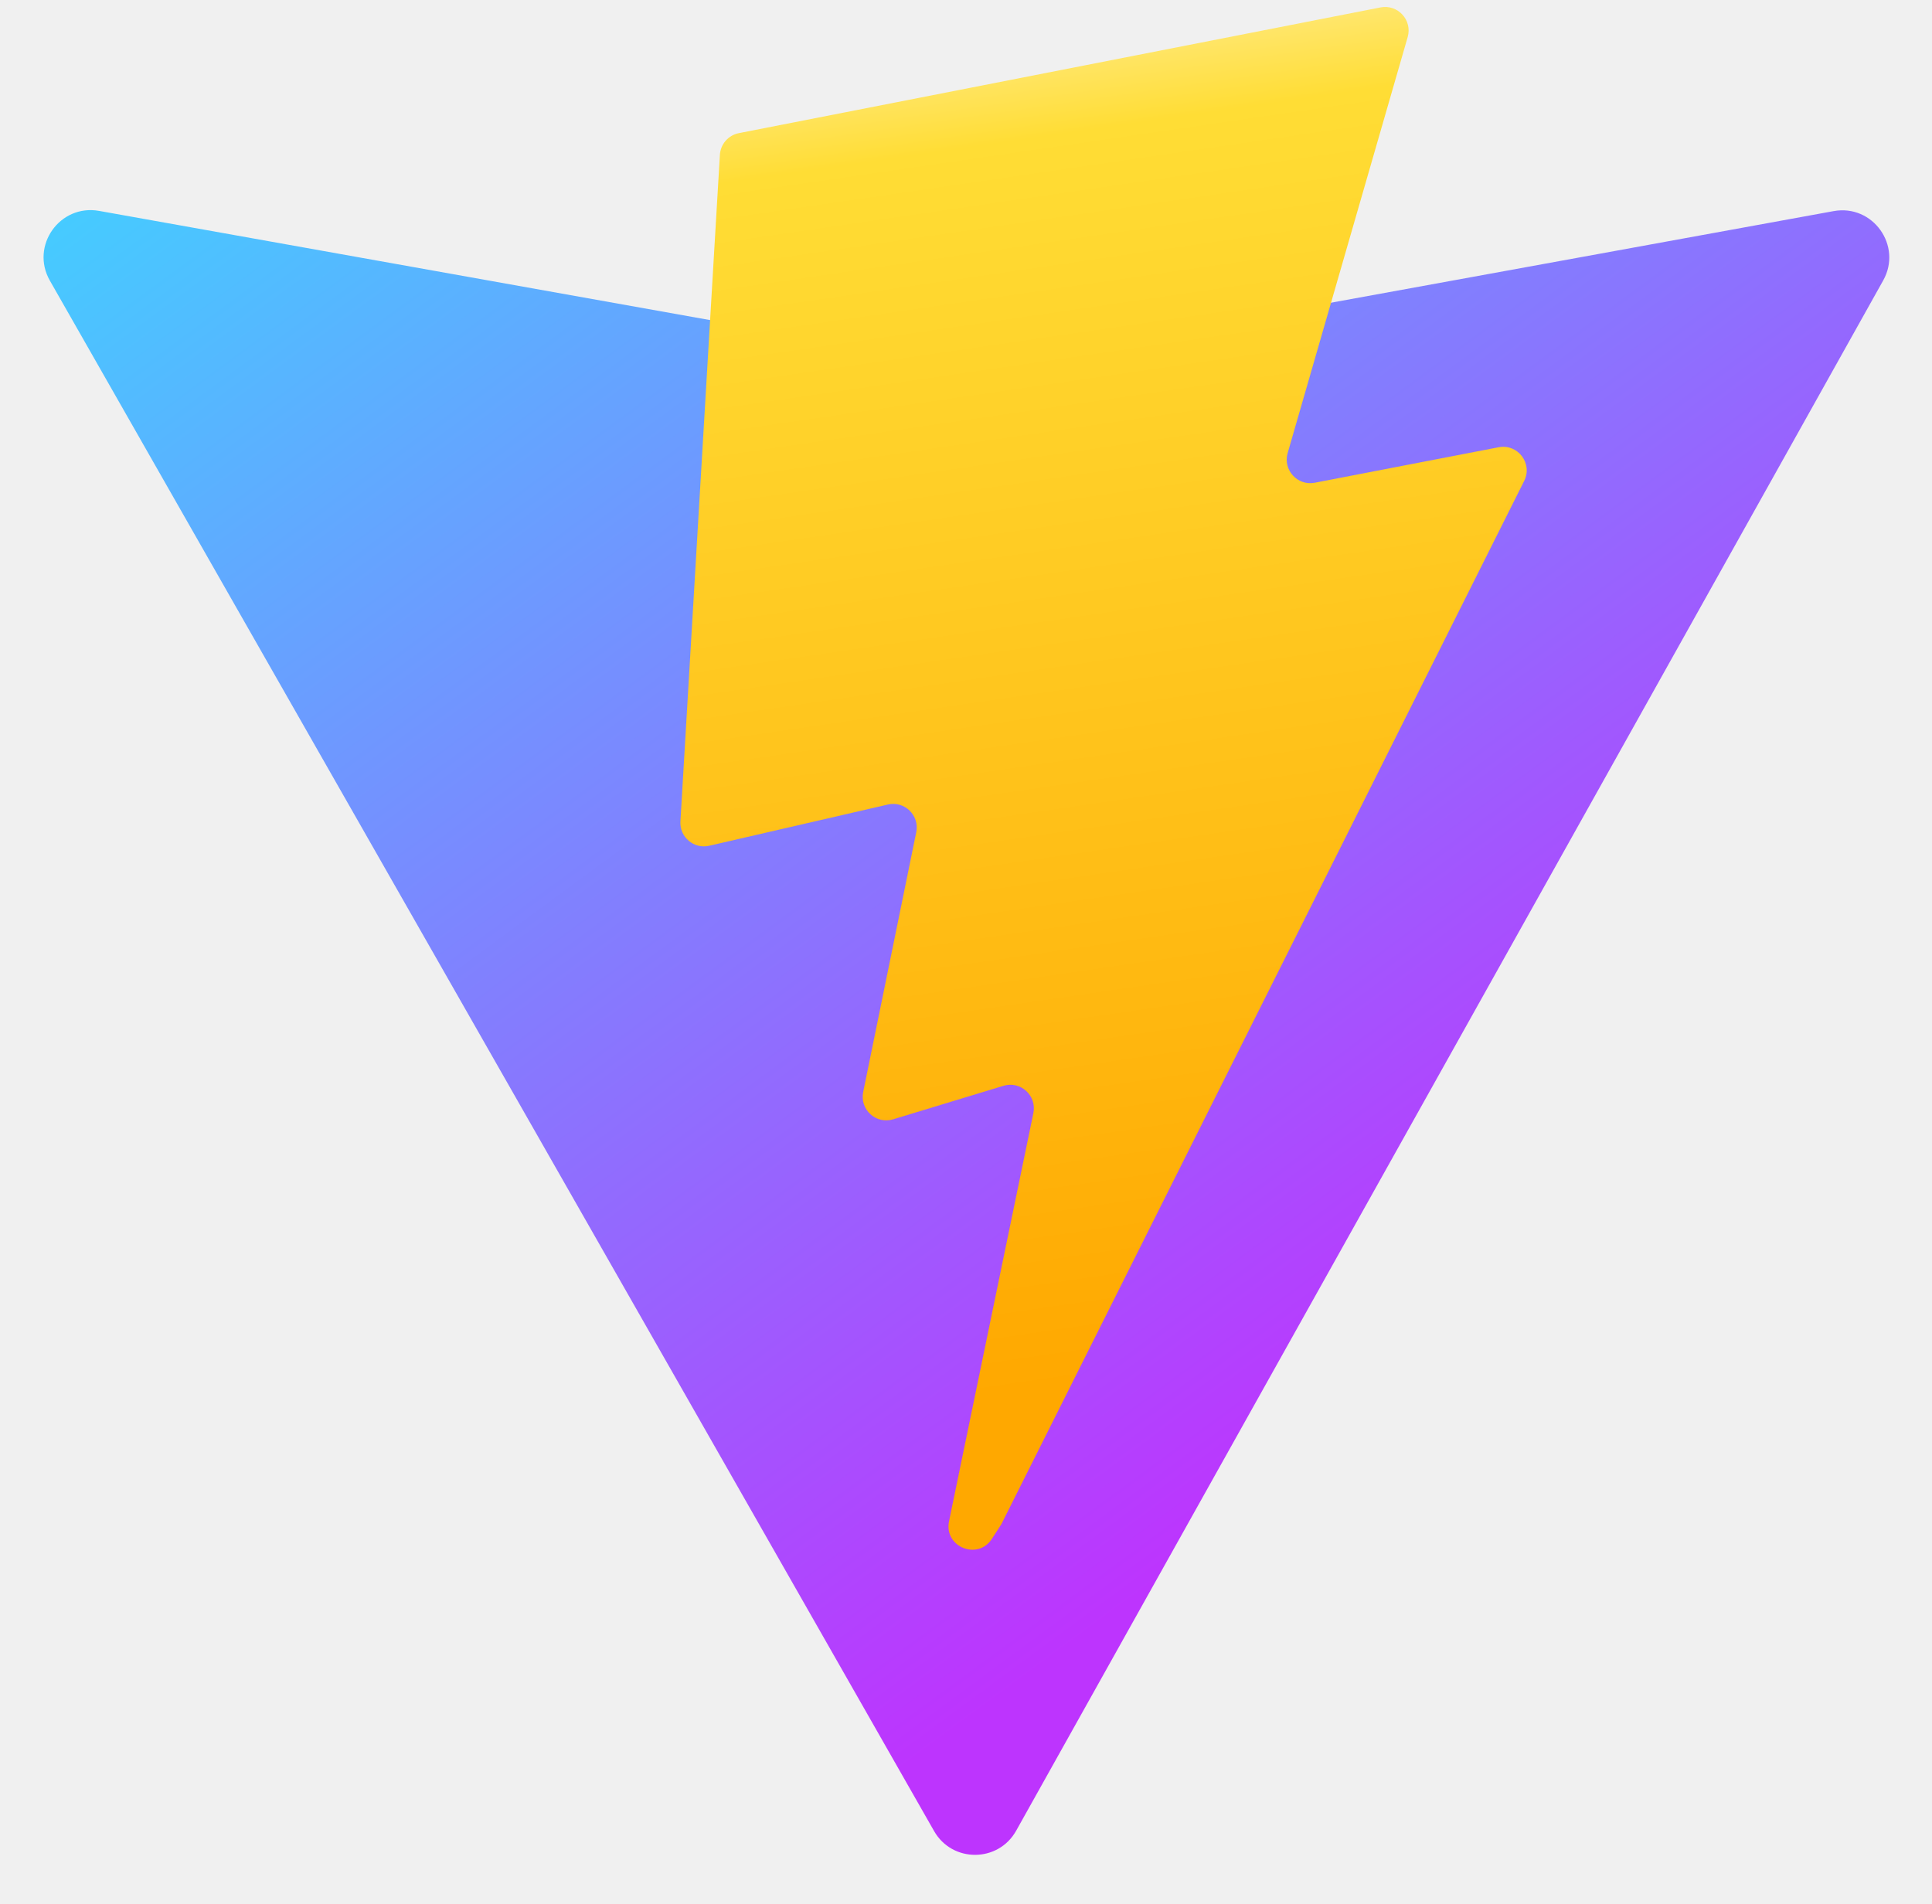
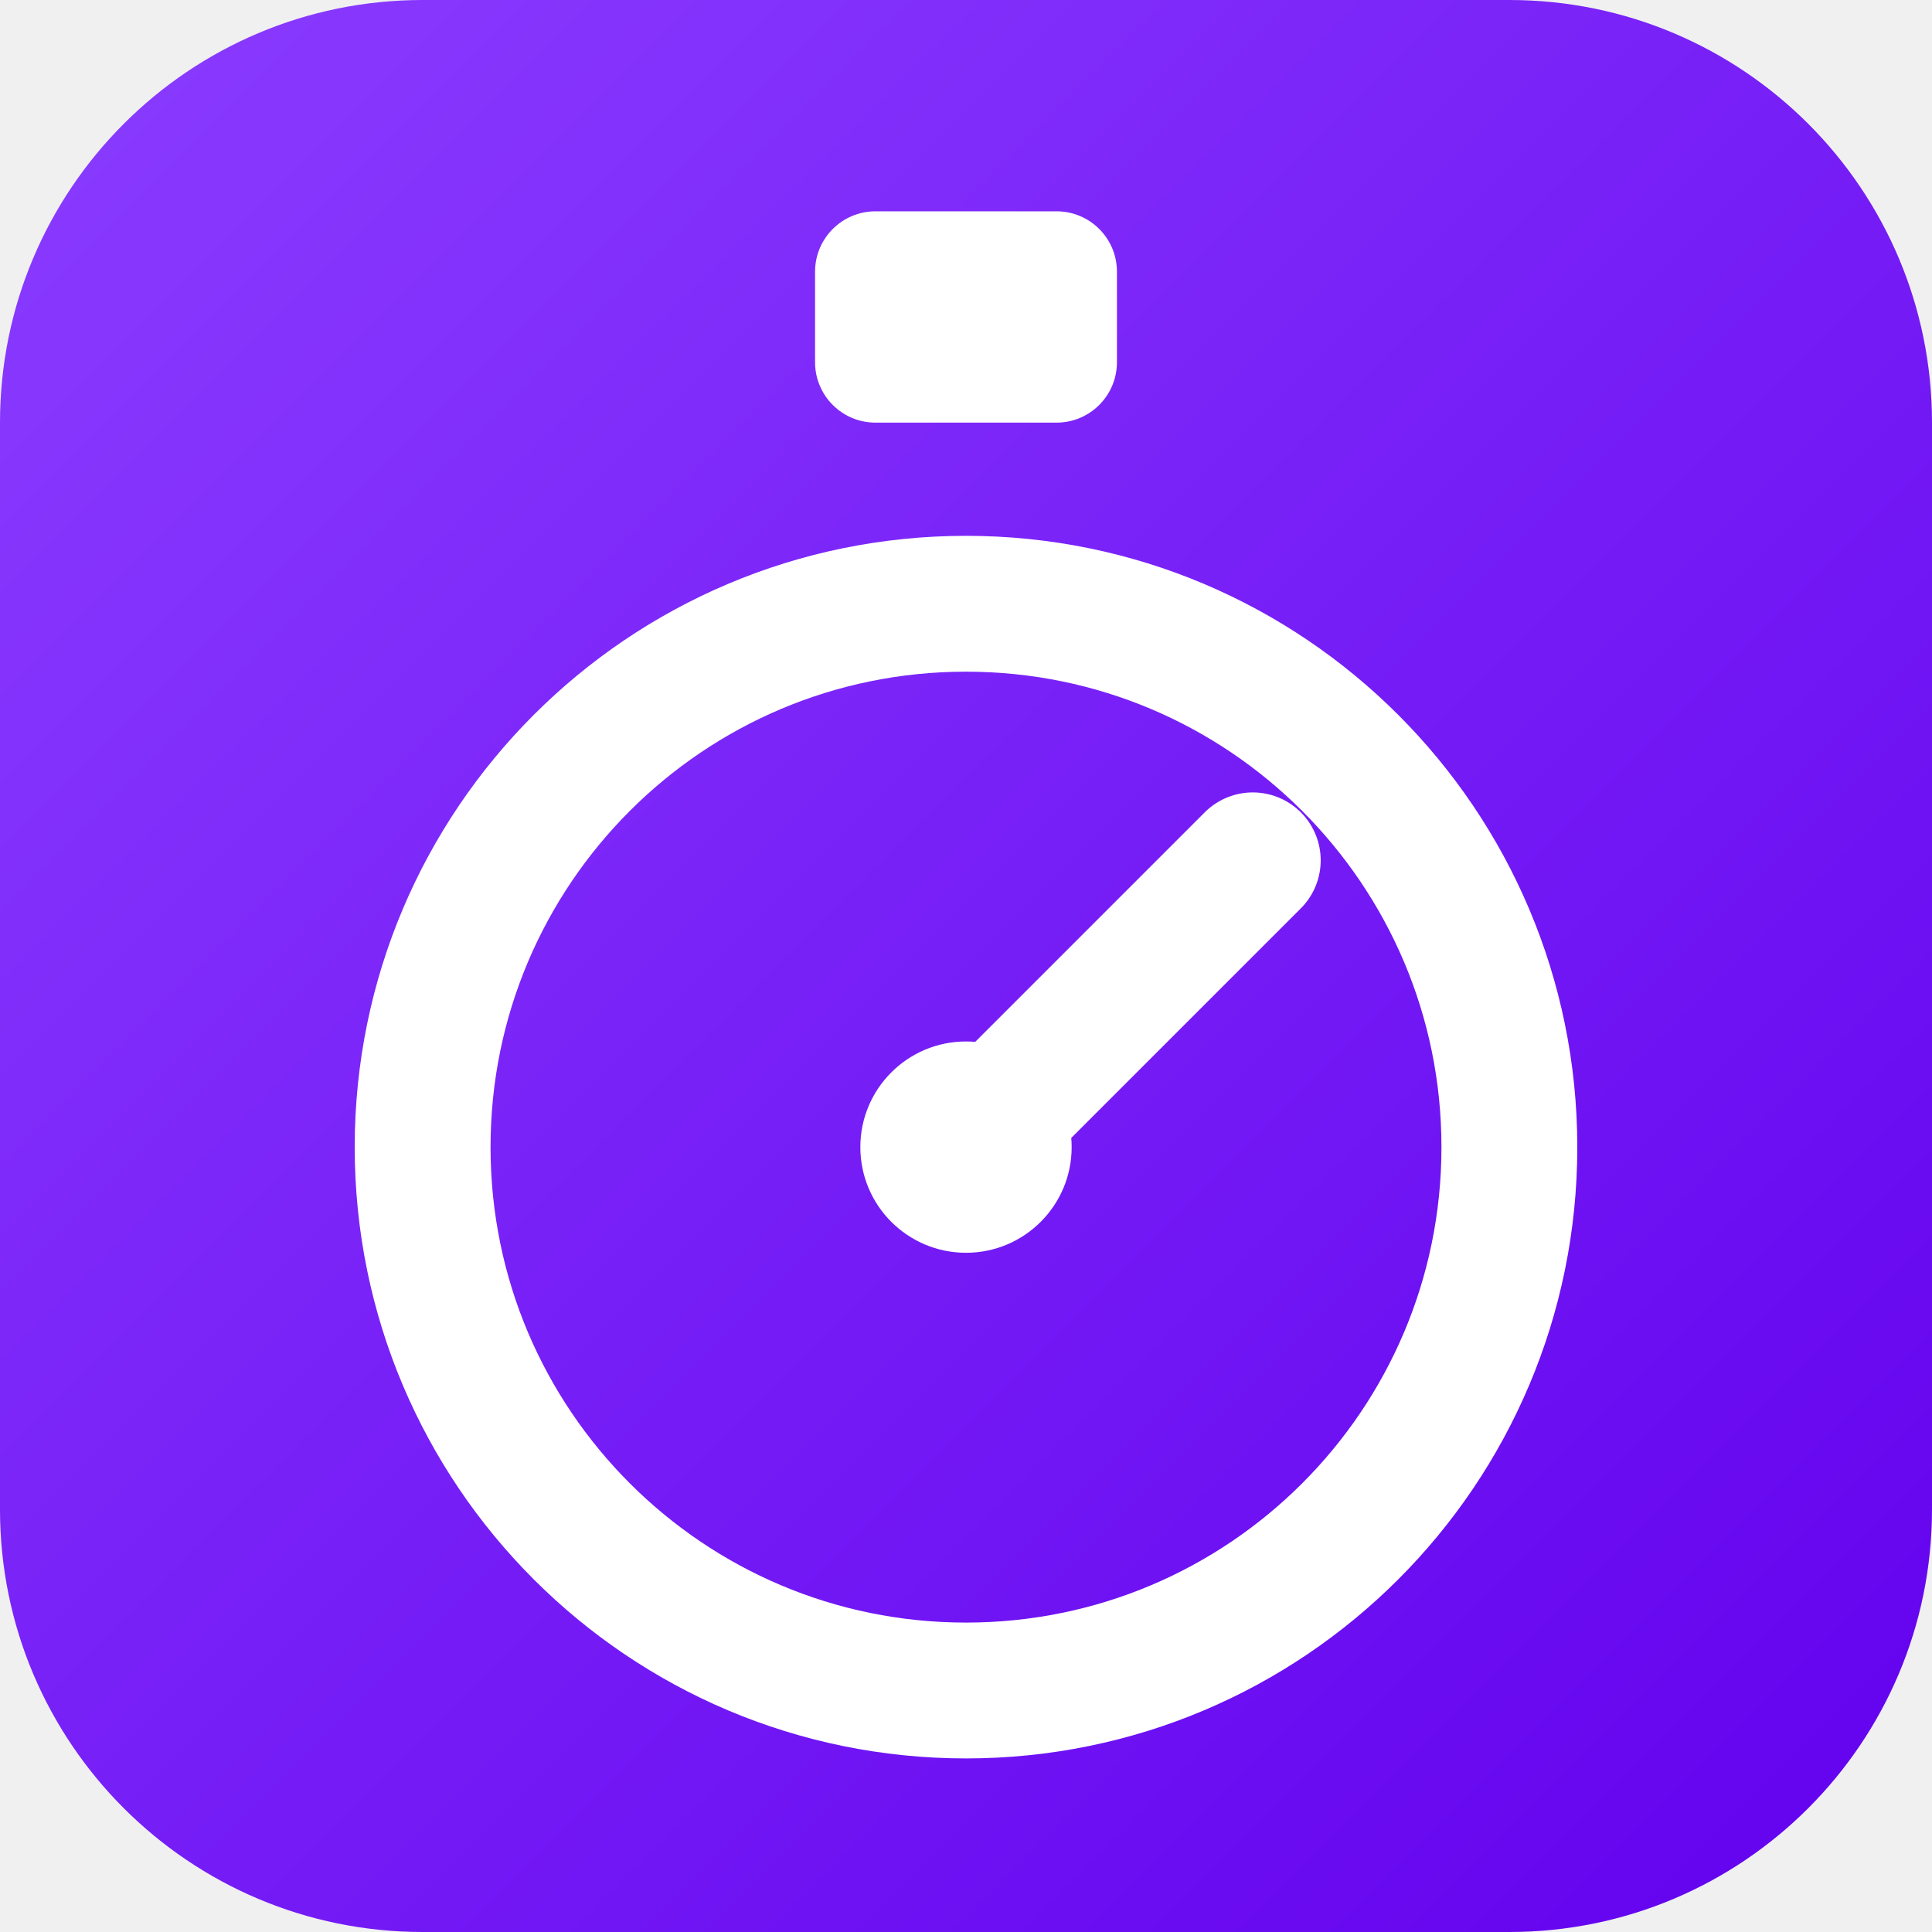
- <svg xmlns="http://www.w3.org/2000/svg" width="410" height="404" viewBox="0 0 410 404" fill="none">
-   <path d="M399.641 59.525L215.643 388.545C211.844 395.338 202.084 395.378 198.228 388.618L10.582 59.556C6.381 52.19 12.68 43.267 21.028 44.759L205.223 77.682C206.398 77.892 207.601 77.89 208.776 77.676L389.119 44.806C397.439 43.289 403.768 52.143 399.641 59.525Z" fill="url(#paint0_linear)" />
-   <path d="M292.965 1.574L156.801 28.255C154.563 28.694 152.906 30.59 152.771 32.866L144.395 174.33C144.198 177.662 147.258 180.248 150.51 179.498L188.42 170.749C191.967 169.931 195.172 173.055 194.443 176.622L183.18 231.775C182.422 235.487 185.907 238.661 189.532 237.56L212.947 230.446C216.577 229.344 220.065 232.527 219.297 236.242L201.398 322.875C200.278 328.294 207.486 331.249 210.492 326.603L212.5 323.5L323.454 102.072C325.312 98.365 322.108 94.137 318.036 94.923L279.014 102.454C275.347 103.161 272.227 99.746 273.262 96.158L298.731 7.867C299.767 4.273 296.636 0.855 292.965 1.574Z" fill="url(#paint1_linear)" />
+ <svg xmlns="http://www.w3.org/2000/svg" viewBox="0 0 64 64">
  <defs>
-     <linearGradient id="paint0_linear" x1="6" y1="33" x2="235" y2="344" gradientUnits="userSpaceOnUse">
-       <stop stop-color="#41D1FF" />
-       <stop offset="1" stop-color="#BD34FE" />
-     </linearGradient>
-     <linearGradient id="paint1_linear" x1="194.651" y1="8.818" x2="236.076" y2="292.989" gradientUnits="userSpaceOnUse">
-       <stop stop-color="#FFEA83" />
-       <stop offset="0.083" stop-color="#FFDD35" />
-       <stop offset="1" stop-color="#FFA800" />
+     <linearGradient id="bg" x1="0" y1="0" x2="1" y2="1">
+       <stop offset="0" stop-color="#8b3dff" />
+       <stop offset="1" stop-color="#6200ee" />
    </linearGradient>
  </defs>
+   <rect width="64" height="64" rx="14" fill="url(#bg)" />
+   <rect x="27" y="7" width="10" height="7" rx="2" fill="#fff" />
+   <circle cx="32" cy="38" r="18" fill="none" stroke="#fff" stroke-width="4.5" />
+   <path d="M32 38 L41.5 28.5" stroke="#fff" stroke-width="4.5" stroke-linecap="round" />
+   <circle cx="32" cy="38" r="3.5" fill="#fff" />
</svg>
